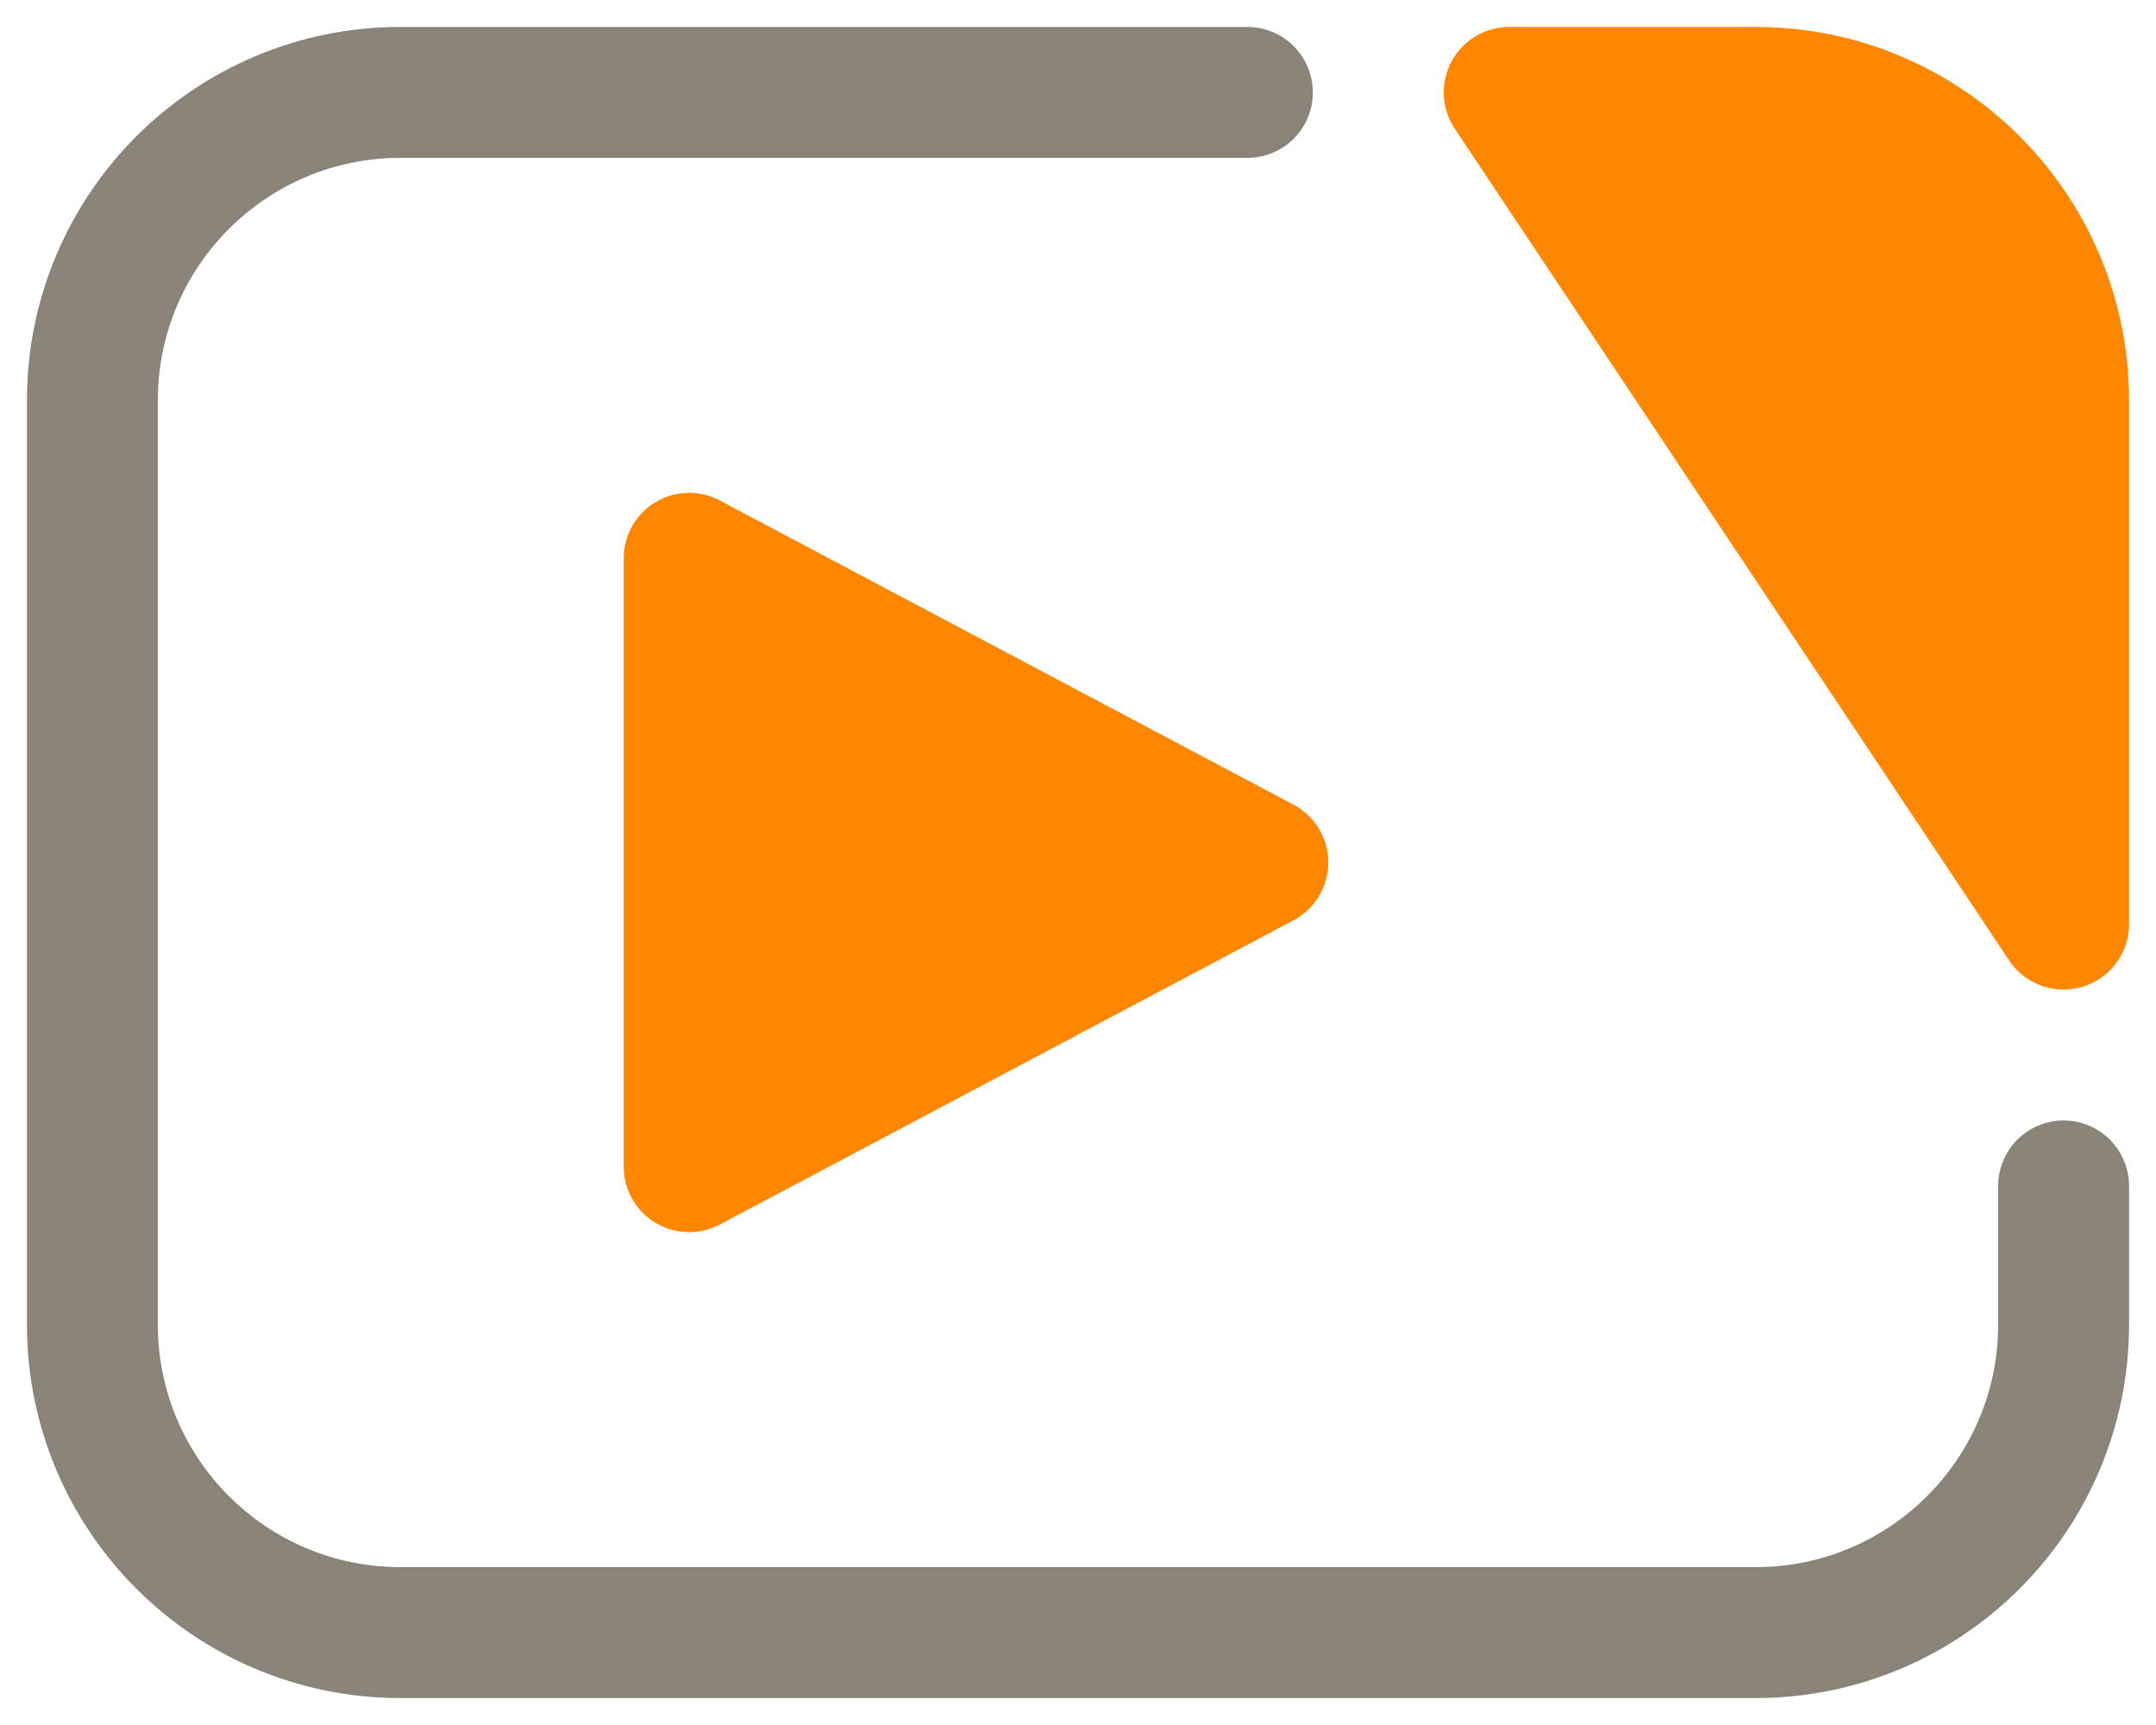
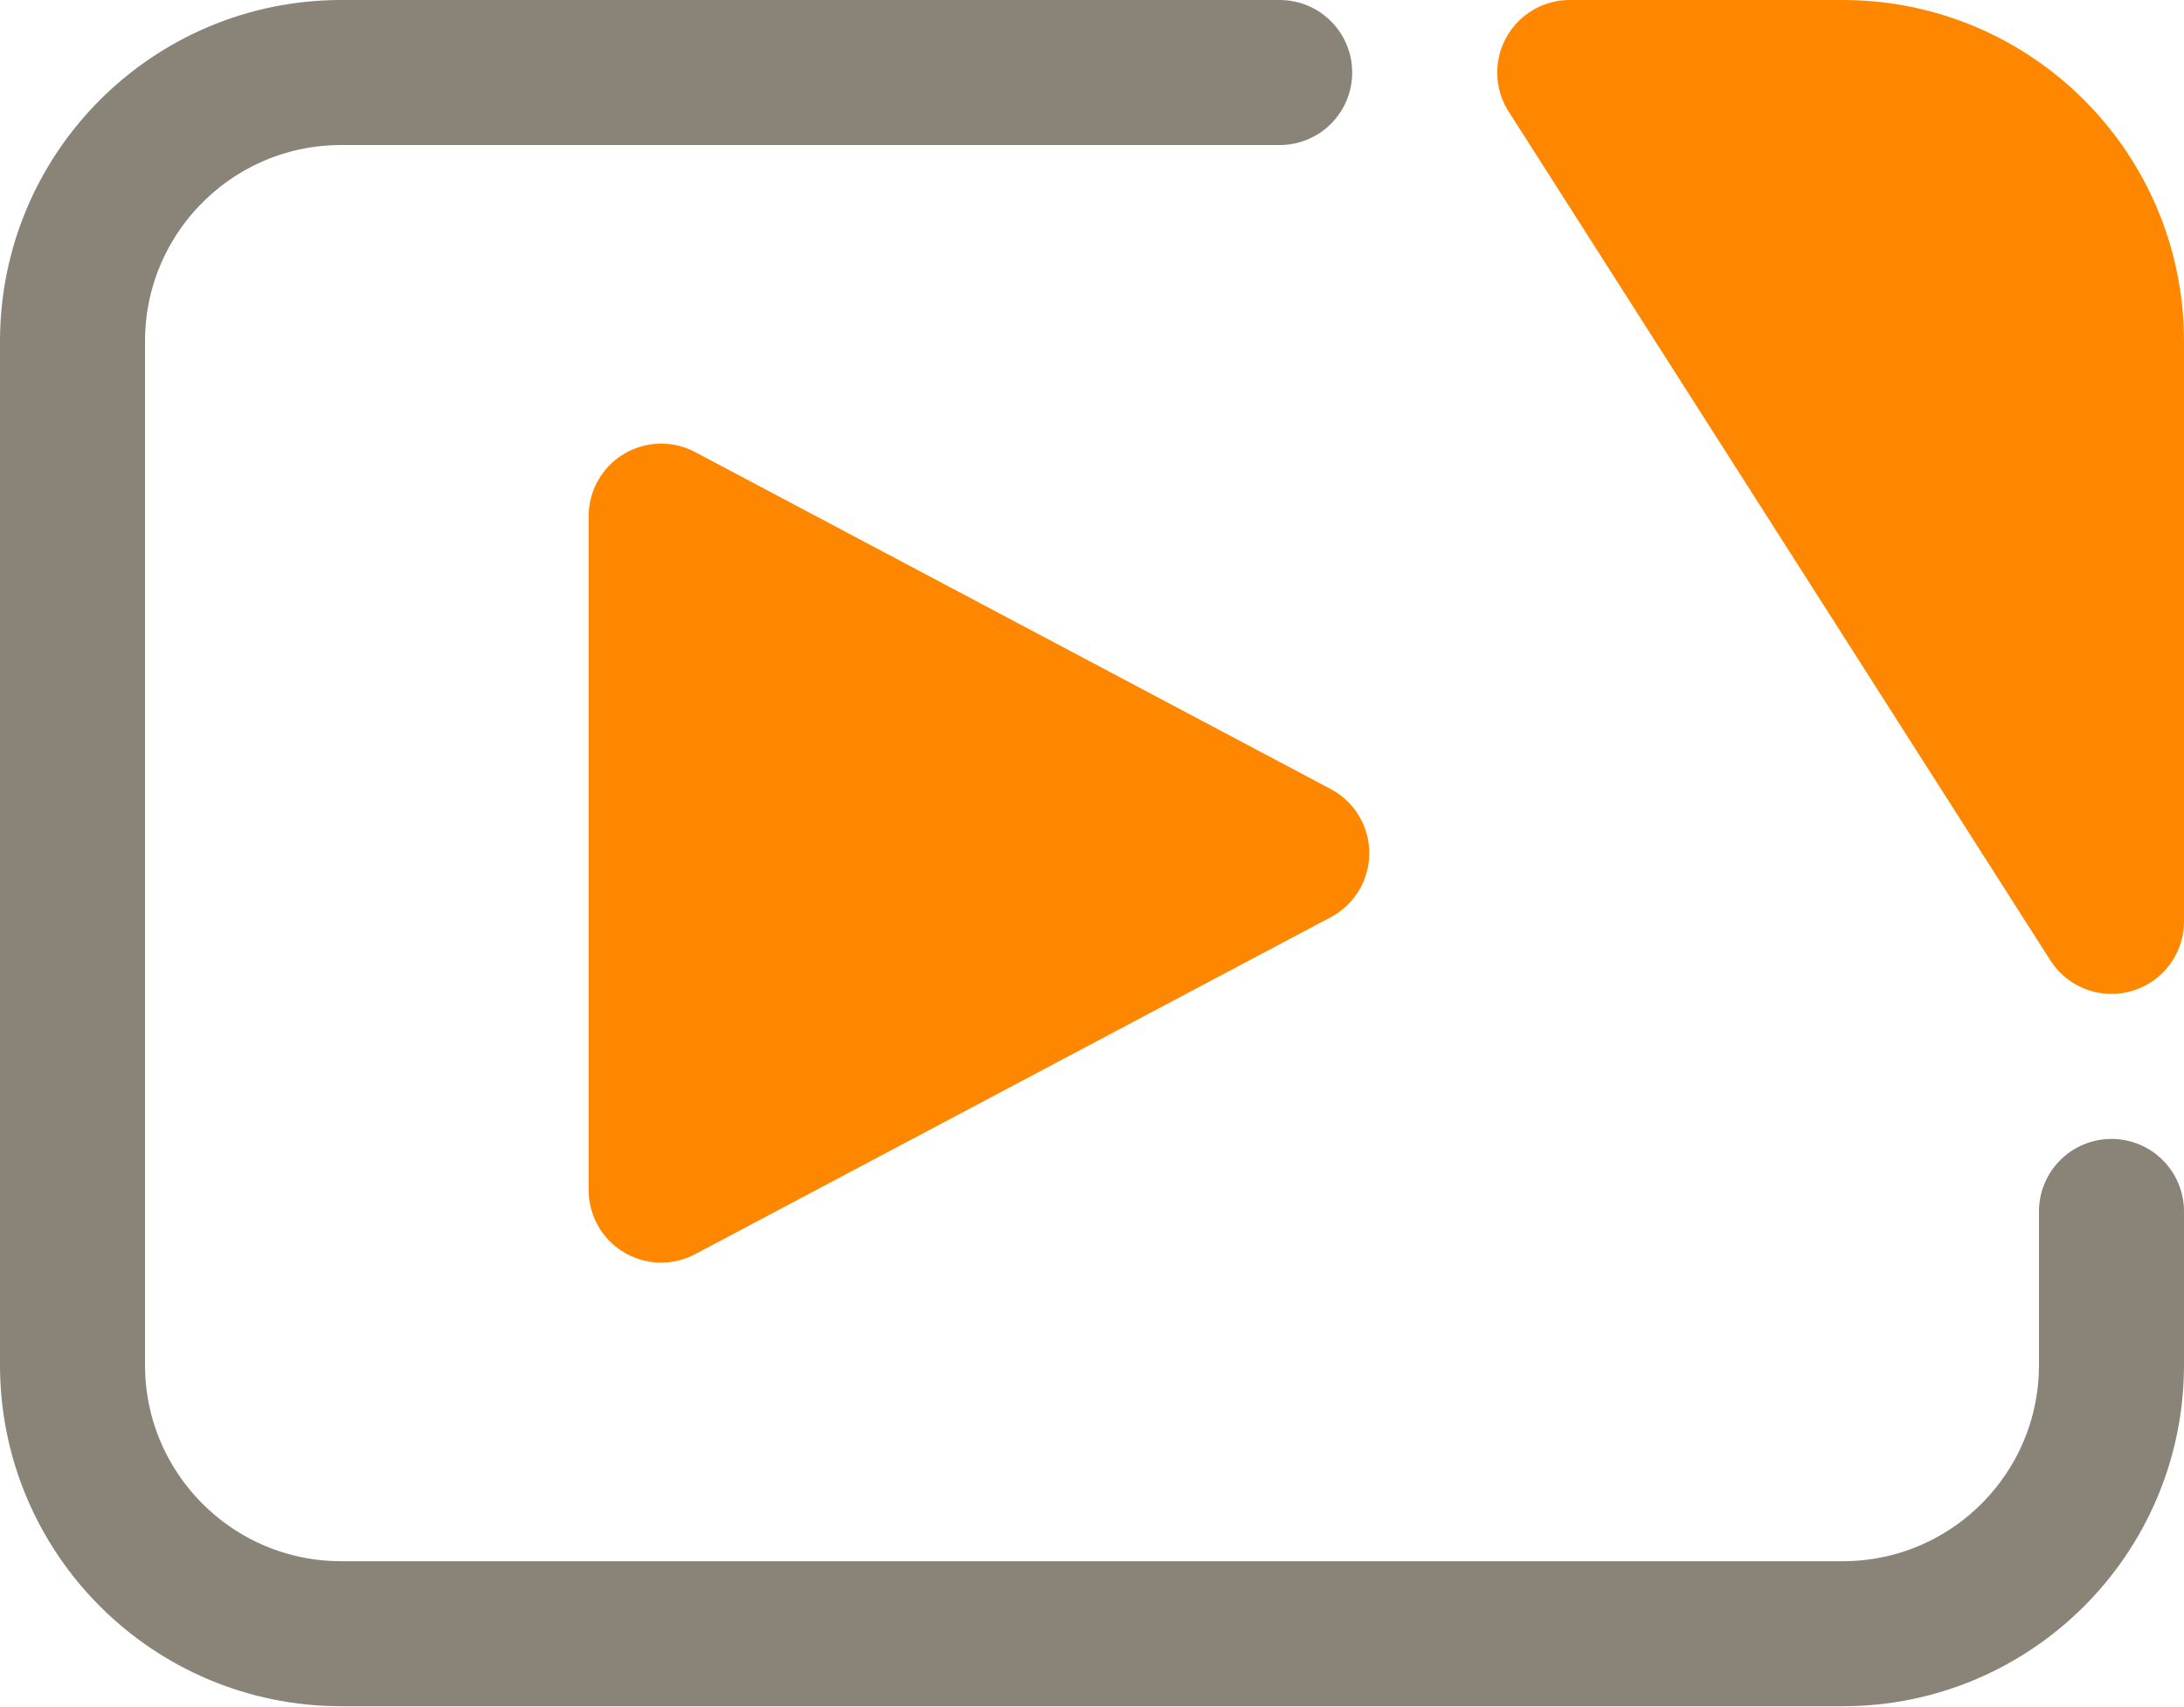
- <svg xmlns="http://www.w3.org/2000/svg" viewBox="-6 -6 140 112" role="img" aria-label="TYPO3 Tryout">
+ <svg xmlns="http://www.w3.org/2000/svg" viewBox="0 0 128 100" role="img" aria-label="TYPO3 Tryout">
  <style>
    /* An image cannot inherit currentColor, so the ink is a mid warm grey
       that holds on both modes, lifted a step in dark. The accent is flat
       #FF8700 in both, exactly as --accent is. */
    .ink  { stroke: #8A8378; }
    .inkf { fill: #8A8378; }
    @media (prefers-color-scheme: dark) {
      .ink  { stroke: #A9A299; }
      .inkf { fill: #A9A299; }
    }
  </style>
-   <path class="ink" d="M128 71.00V80A20 20 0 0 1 108 100H20A20 20 0 0 1 0 80V20A20 20 0 0 1 20 0H75.00" fill="none" stroke-width="8.5" stroke-linejoin="round" stroke-linecap="round" />
+   <path class="ink" d="M123.75 71.00V80A15.75 15.75 0 0 1 108 95.75H20A15.75 15.75 0 0 1 4.25 80V20A15.75 15.75 0 0 1 20 4.25H75.00" fill="none" stroke-width="8.5" stroke-linejoin="round" stroke-linecap="round" />
  <path d="M38.75 30.25L38.75 69.75L76 50Z" fill="#FF8700" stroke="#FF8700" stroke-width="8.5" stroke-linejoin="round" stroke-linecap="round" />
-   <path d="M92.00 0H108.00A20 20 0 0 1 128 20V54.00Z" fill="#FF8700" stroke="#FF8700" stroke-width="8.5" stroke-linejoin="round" stroke-linecap="round" />
+   <path d="M92.00 4.25H108A15.75 15.75 0 0 1 123.75 20V54.00Z" fill="#FF8700" stroke="#FF8700" stroke-width="8.5" stroke-linejoin="round" stroke-linecap="round" />
</svg>
